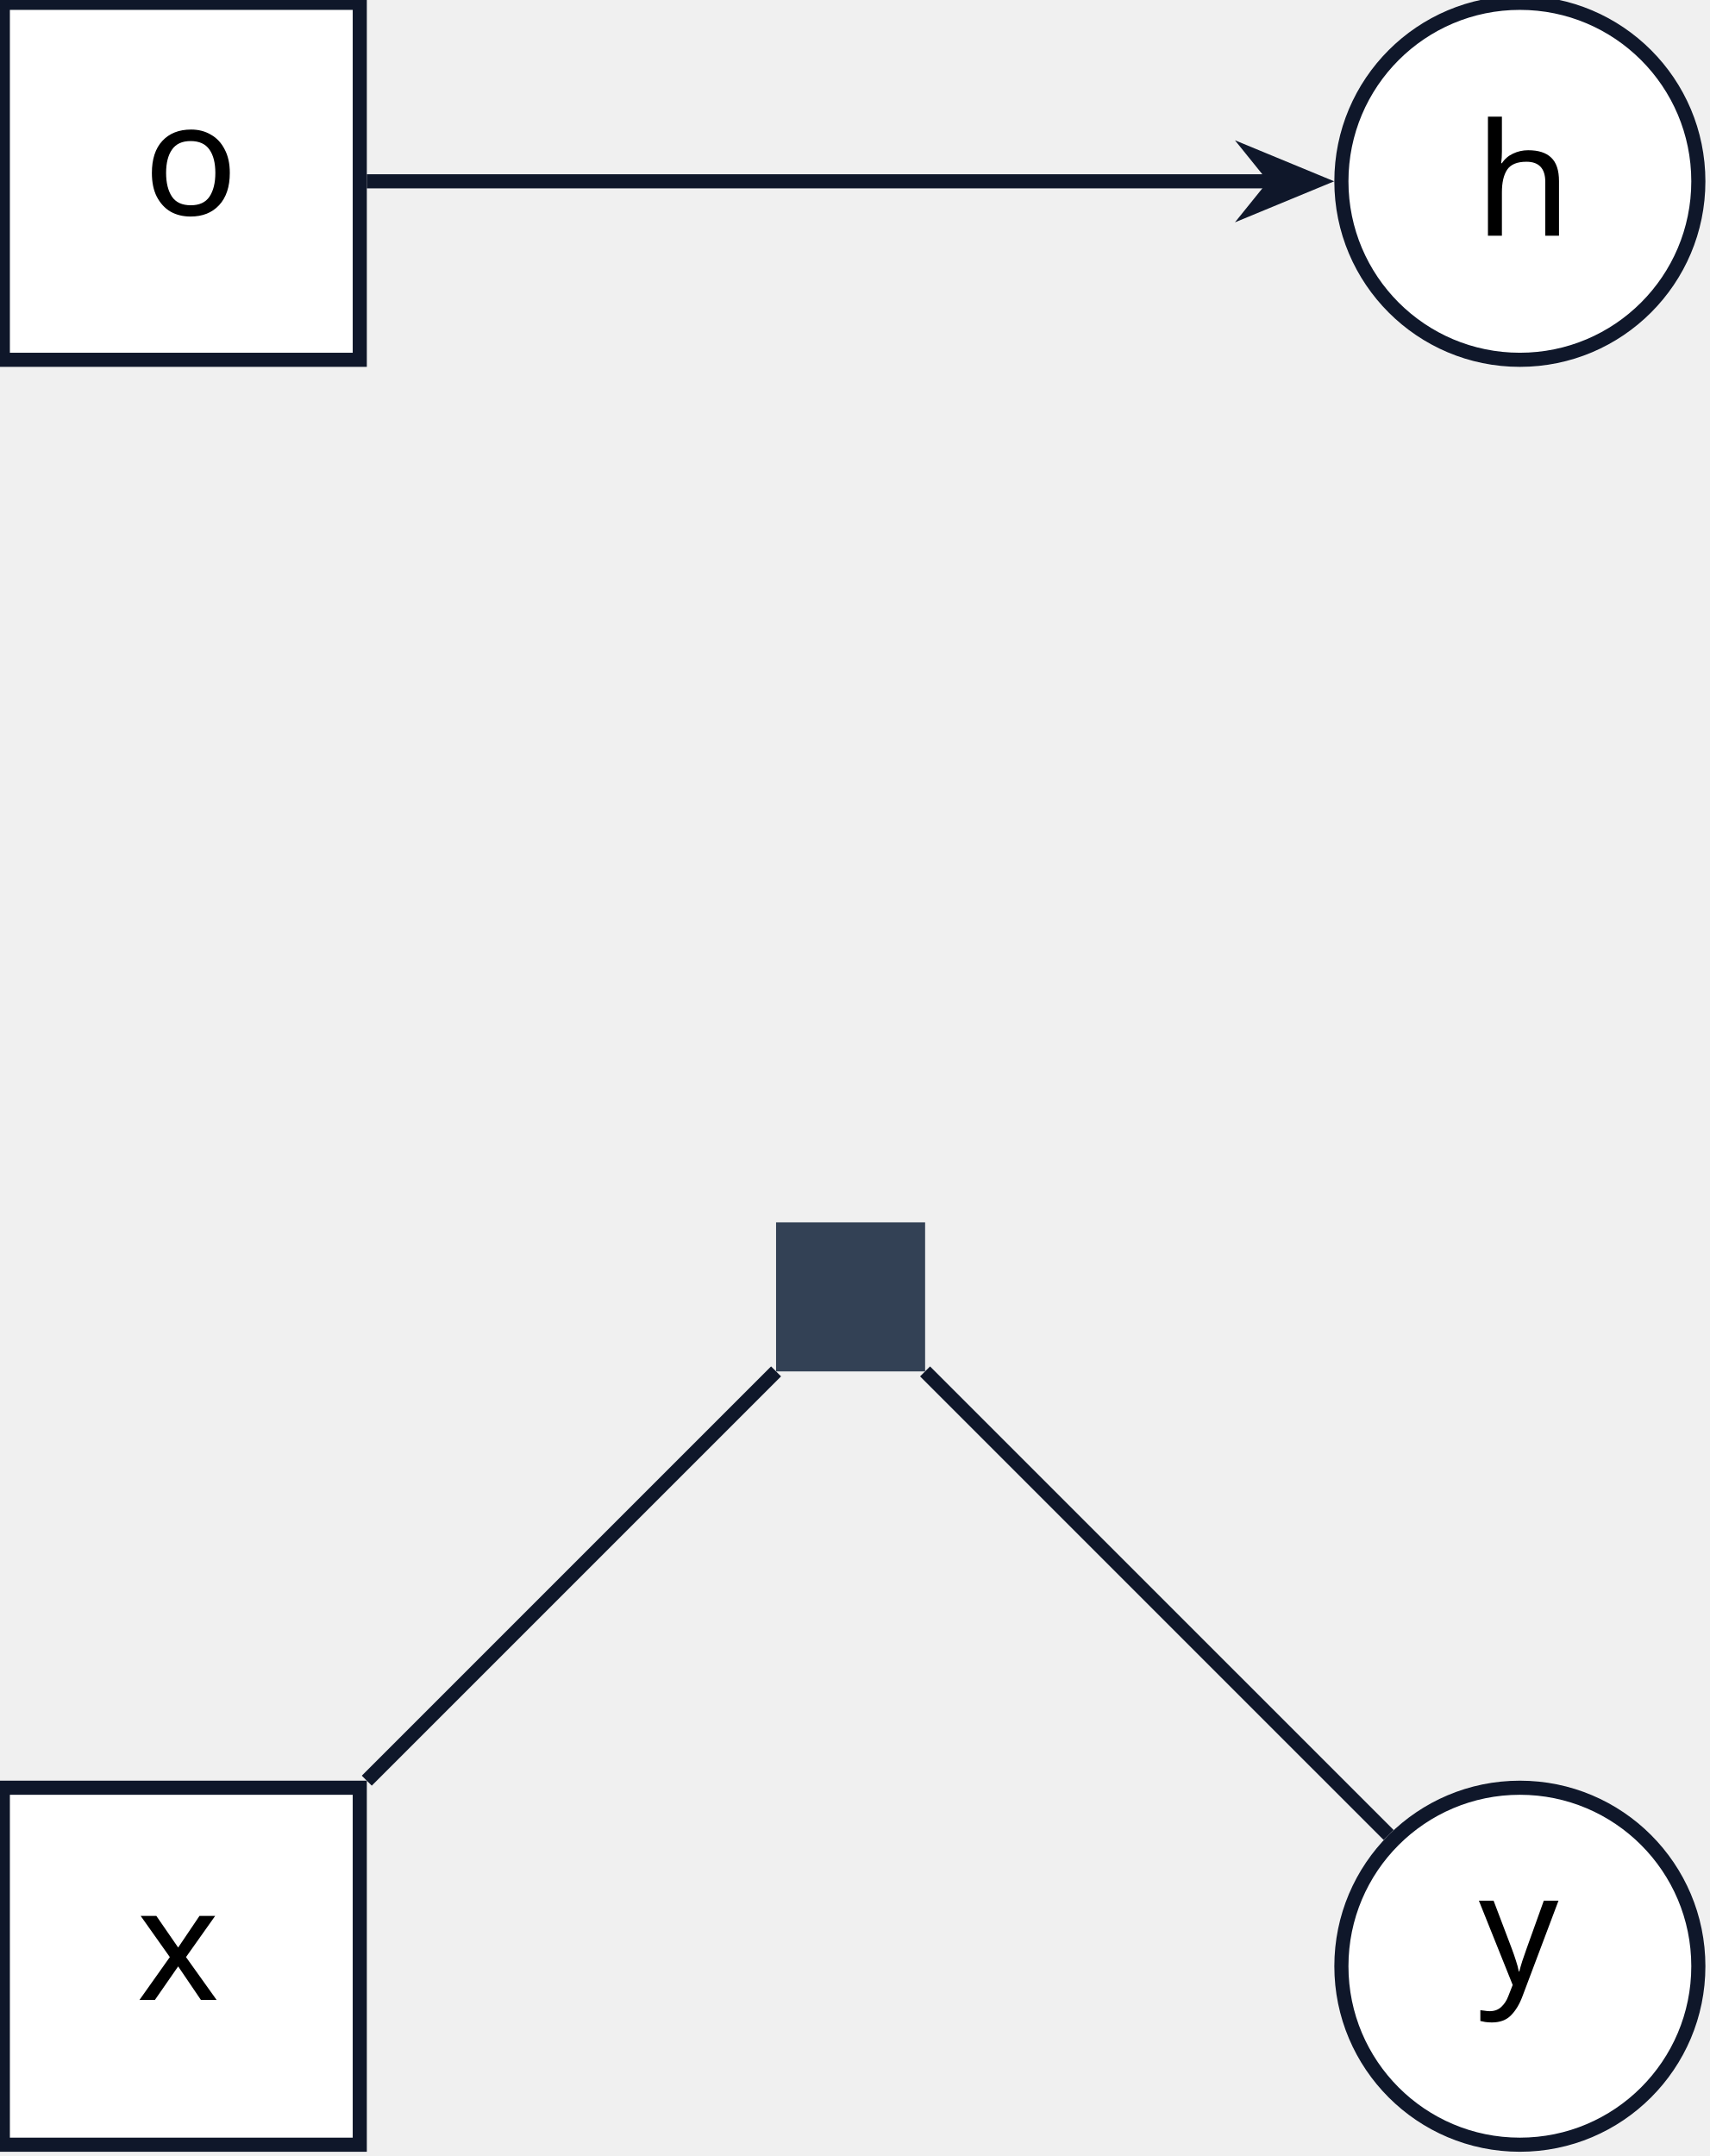
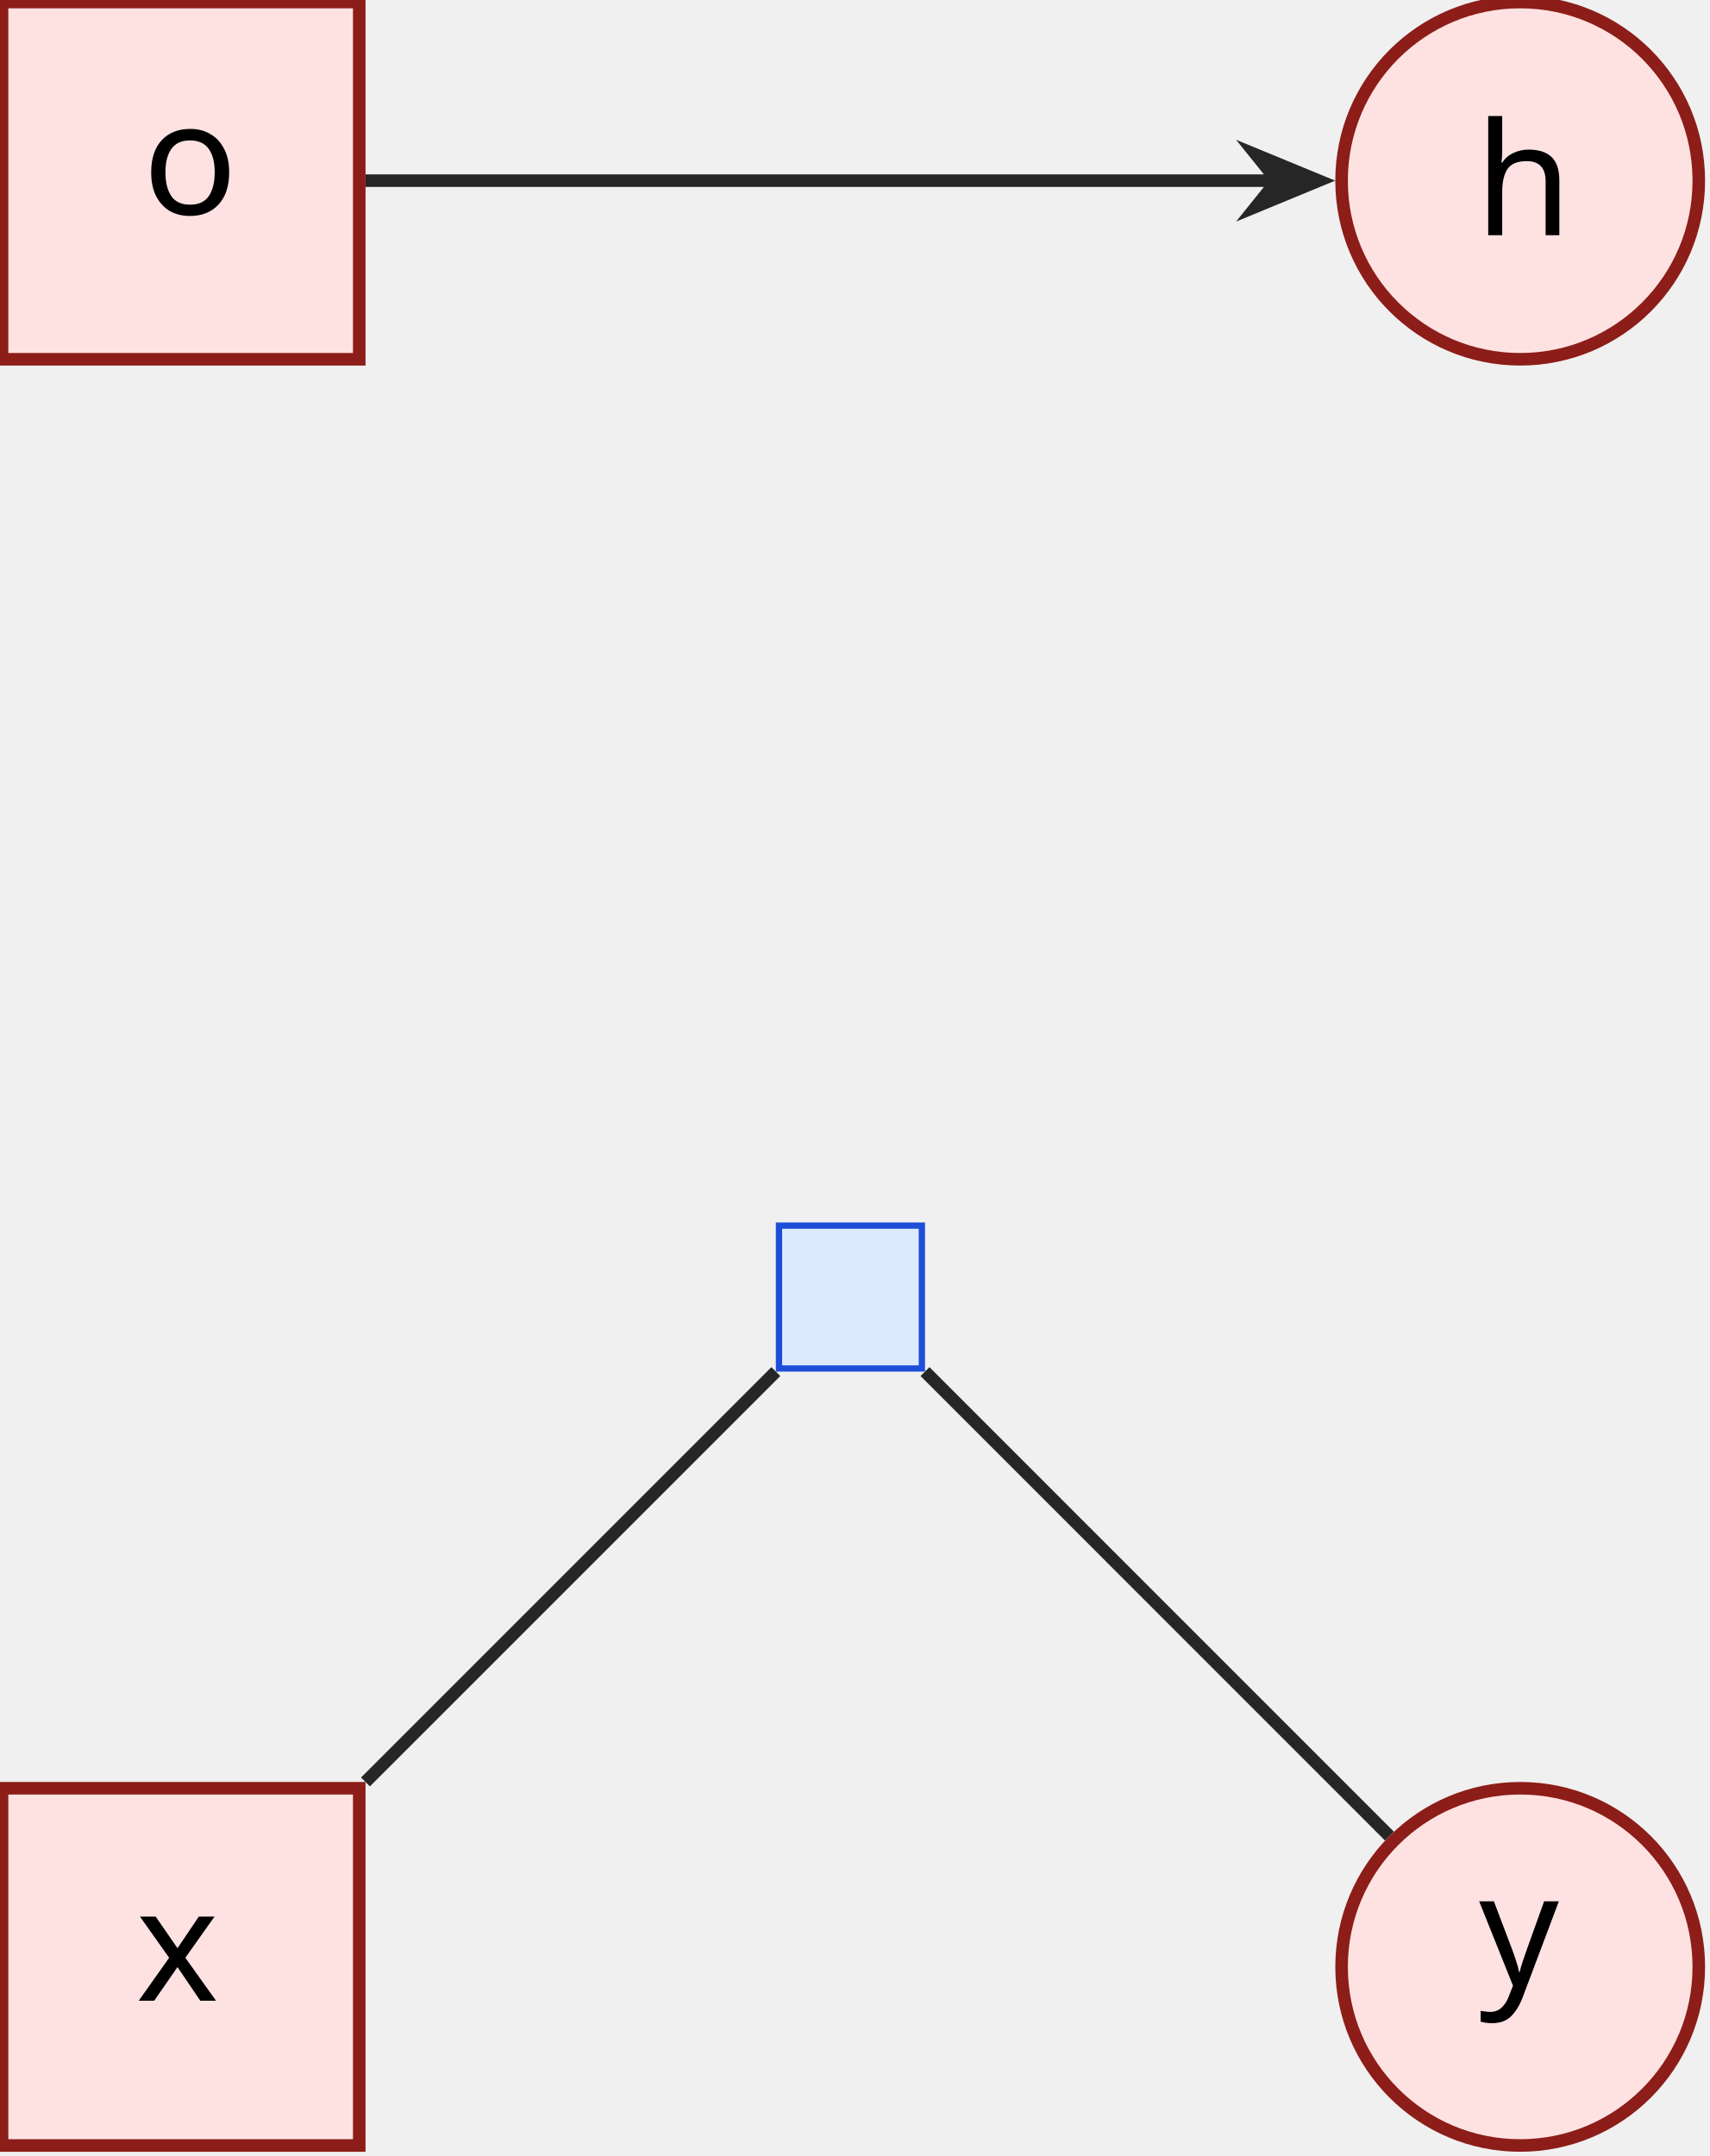
- <svg xmlns="http://www.w3.org/2000/svg" width="145.361" height="183.298" viewBox="-72 -72 109.02 137.473">
+ <svg xmlns="http://www.w3.org/2000/svg" width="145.227" height="183.164" viewBox="-72 -72 108.92 137.373">
  <g stroke="#000" stroke-miterlimit="10" stroke-width=".4">
-     <path fill="none" stroke="#0f172a" stroke-width=".9" d="m-22.512 15.444-26.1 26.097M-13.01 15.445l29.563 29.561" />
-     <g stroke="#0f172a" stroke-width=".9">
-       <path fill="none" d="M-48.608-60.439h57.82" />
-       <path fill="#0f172a" d="m11.9-60.439-3.694-1.527 1.232 1.527-1.232 1.527Z" />
+     <path fill="none" stroke="#262626" stroke-width=".8" d="m-22.562 15.393-26.15 26.148M-13.057 15.393l29.596 29.599" />
+     <g stroke="#262626" stroke-width=".8">
+       <path fill="none" d="M-48.708-60.489H9.174" />
+       <path fill="#262626" d="M12.032-60.489 8.053-62.13l1.32 1.642-1.32 1.642Z" />
    </g>
-     <g fill="#fff" stroke="#0f172a" stroke-width=".9">
-       <path d="M-71.82 64.753h22.762V41.991H-71.82Z" />
-       <text x="-60.439" y="53.372" fill="#000" stroke="none" font-family="cmmi10" font-size="10" transform="translate(-2.858 2.153)">x</text>
+     <g fill="#fee2e2" stroke="#8c1d18" stroke-width=".8">
+       <path d="M-71.87 64.703h22.762V41.941H-71.87Z" />
+       <text x="-60.489" y="53.322" fill="#000" stroke="none" font-family="cmmi10" font-size="10" transform="translate(-2.858 2.153)">x</text>
    </g>
-     <g fill="#fff" stroke="#0f172a" stroke-width=".9">
-       <path d="M36.3 53.372c0-6.286-5.095-11.381-11.38-11.381s-11.382 5.095-11.382 11.381 5.096 11.381 11.381 11.381S36.3 59.658 36.3 53.373Zm-11.38 0" />
-       <text x="-60.439" y="53.372" fill="#000" stroke="none" font-family="cmmi10" font-size="10" transform="translate(82.727 1.18)">y</text>
+     <g fill="#fee2e2" stroke="#8c1d18" stroke-width=".8">
+       <path d="M36.25 53.322c0-6.286-5.095-11.381-11.38-11.381s-11.382 5.095-11.382 11.381 5.096 11.381 11.381 11.381 11.381-5.095 11.381-11.38Zm-11.38 0" />
+       <text x="-60.489" y="53.322" fill="#000" stroke="none" font-family="cmmi10" font-size="10" transform="translate(82.727 1.18)">y</text>
    </g>
-     <g fill="#fff" stroke="#0f172a" stroke-width=".9">
-       <path d="M-71.82-49.058h22.762V-71.82H-71.82Z" />
-       <text x="-60.439" y="53.372" fill="#000" stroke="none" font-family="cmmi10" font-size="10" transform="translate(-2.424 -111.658)">o</text>
+     <g fill="#fee2e2" stroke="#8c1d18" stroke-width=".8">
+       <path d="M-71.87-49.108h22.762V-71.87H-71.87Z" />
+       <text x="-60.489" y="53.322" fill="#000" stroke="none" font-family="cmmi10" font-size="10" transform="translate(-2.424 -111.658)">o</text>
    </g>
-     <g fill="#fff" stroke="#0f172a" stroke-width=".9">
-       <path d="M36.3-60.439c0-6.286-5.095-11.381-11.38-11.381s-11.382 5.095-11.382 11.381 5.096 11.381 11.381 11.381S36.3-54.153 36.3-60.438Zm-11.38 0" />
-       <text x="-60.439" y="53.372" fill="#000" stroke="none" font-family="cmmi10" font-size="10" transform="translate(82.477 -110.339)">h</text>
+     <g fill="#fee2e2" stroke="#8c1d18" stroke-width=".8">
+       <path d="M36.25-60.489c0-6.286-5.095-11.381-11.38-11.381s-11.382 5.095-11.382 11.381 5.096 11.381 11.381 11.381 11.381-5.095 11.381-11.38Zm-11.38 0" />
+       <text x="-60.489" y="53.322" fill="#000" stroke="none" font-family="cmmi10" font-size="10" transform="translate(82.477 -110.339)">h</text>
    </g>
-     <g fill="#334155" stroke="#334155">
-       <path d="M-22.312 15.245h9.105V6.141h-9.105Z" />
+     <g fill="#dbeafe" stroke="#1d4ed8">
+       <path d="M-22.362 15.195h9.105V6.091h-9.105Z" />
    </g>
  </g>
</svg>
